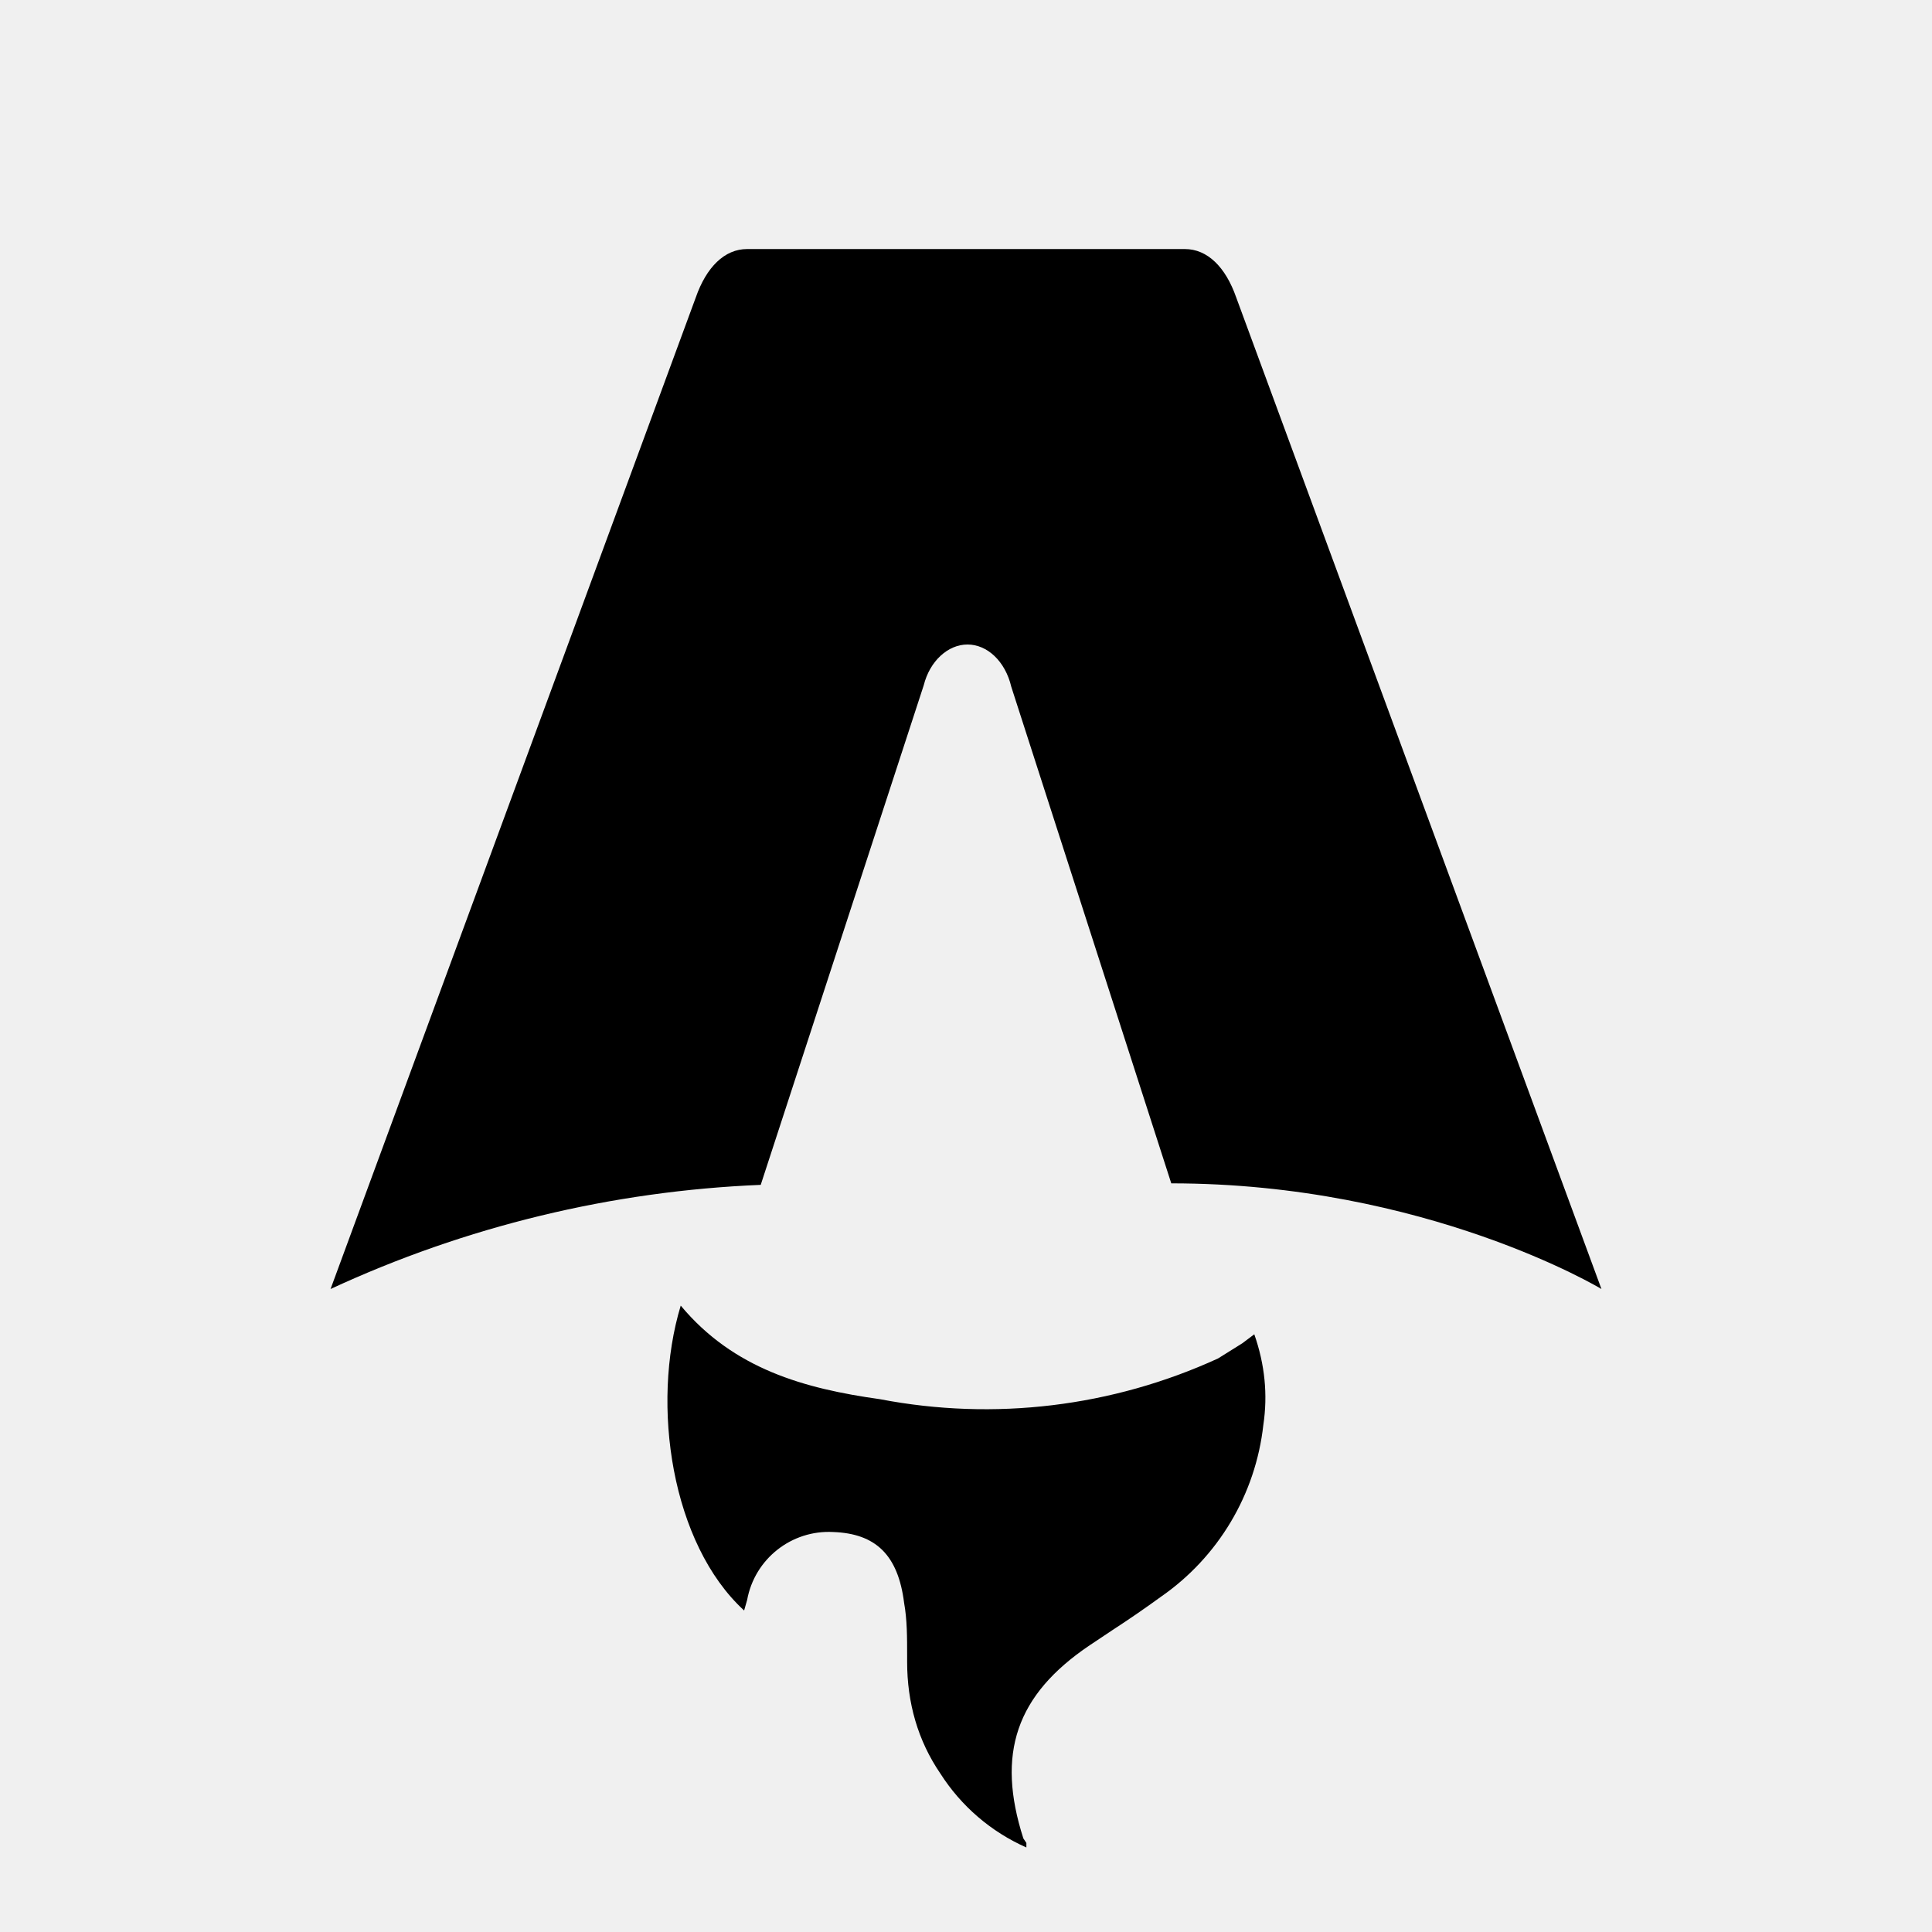
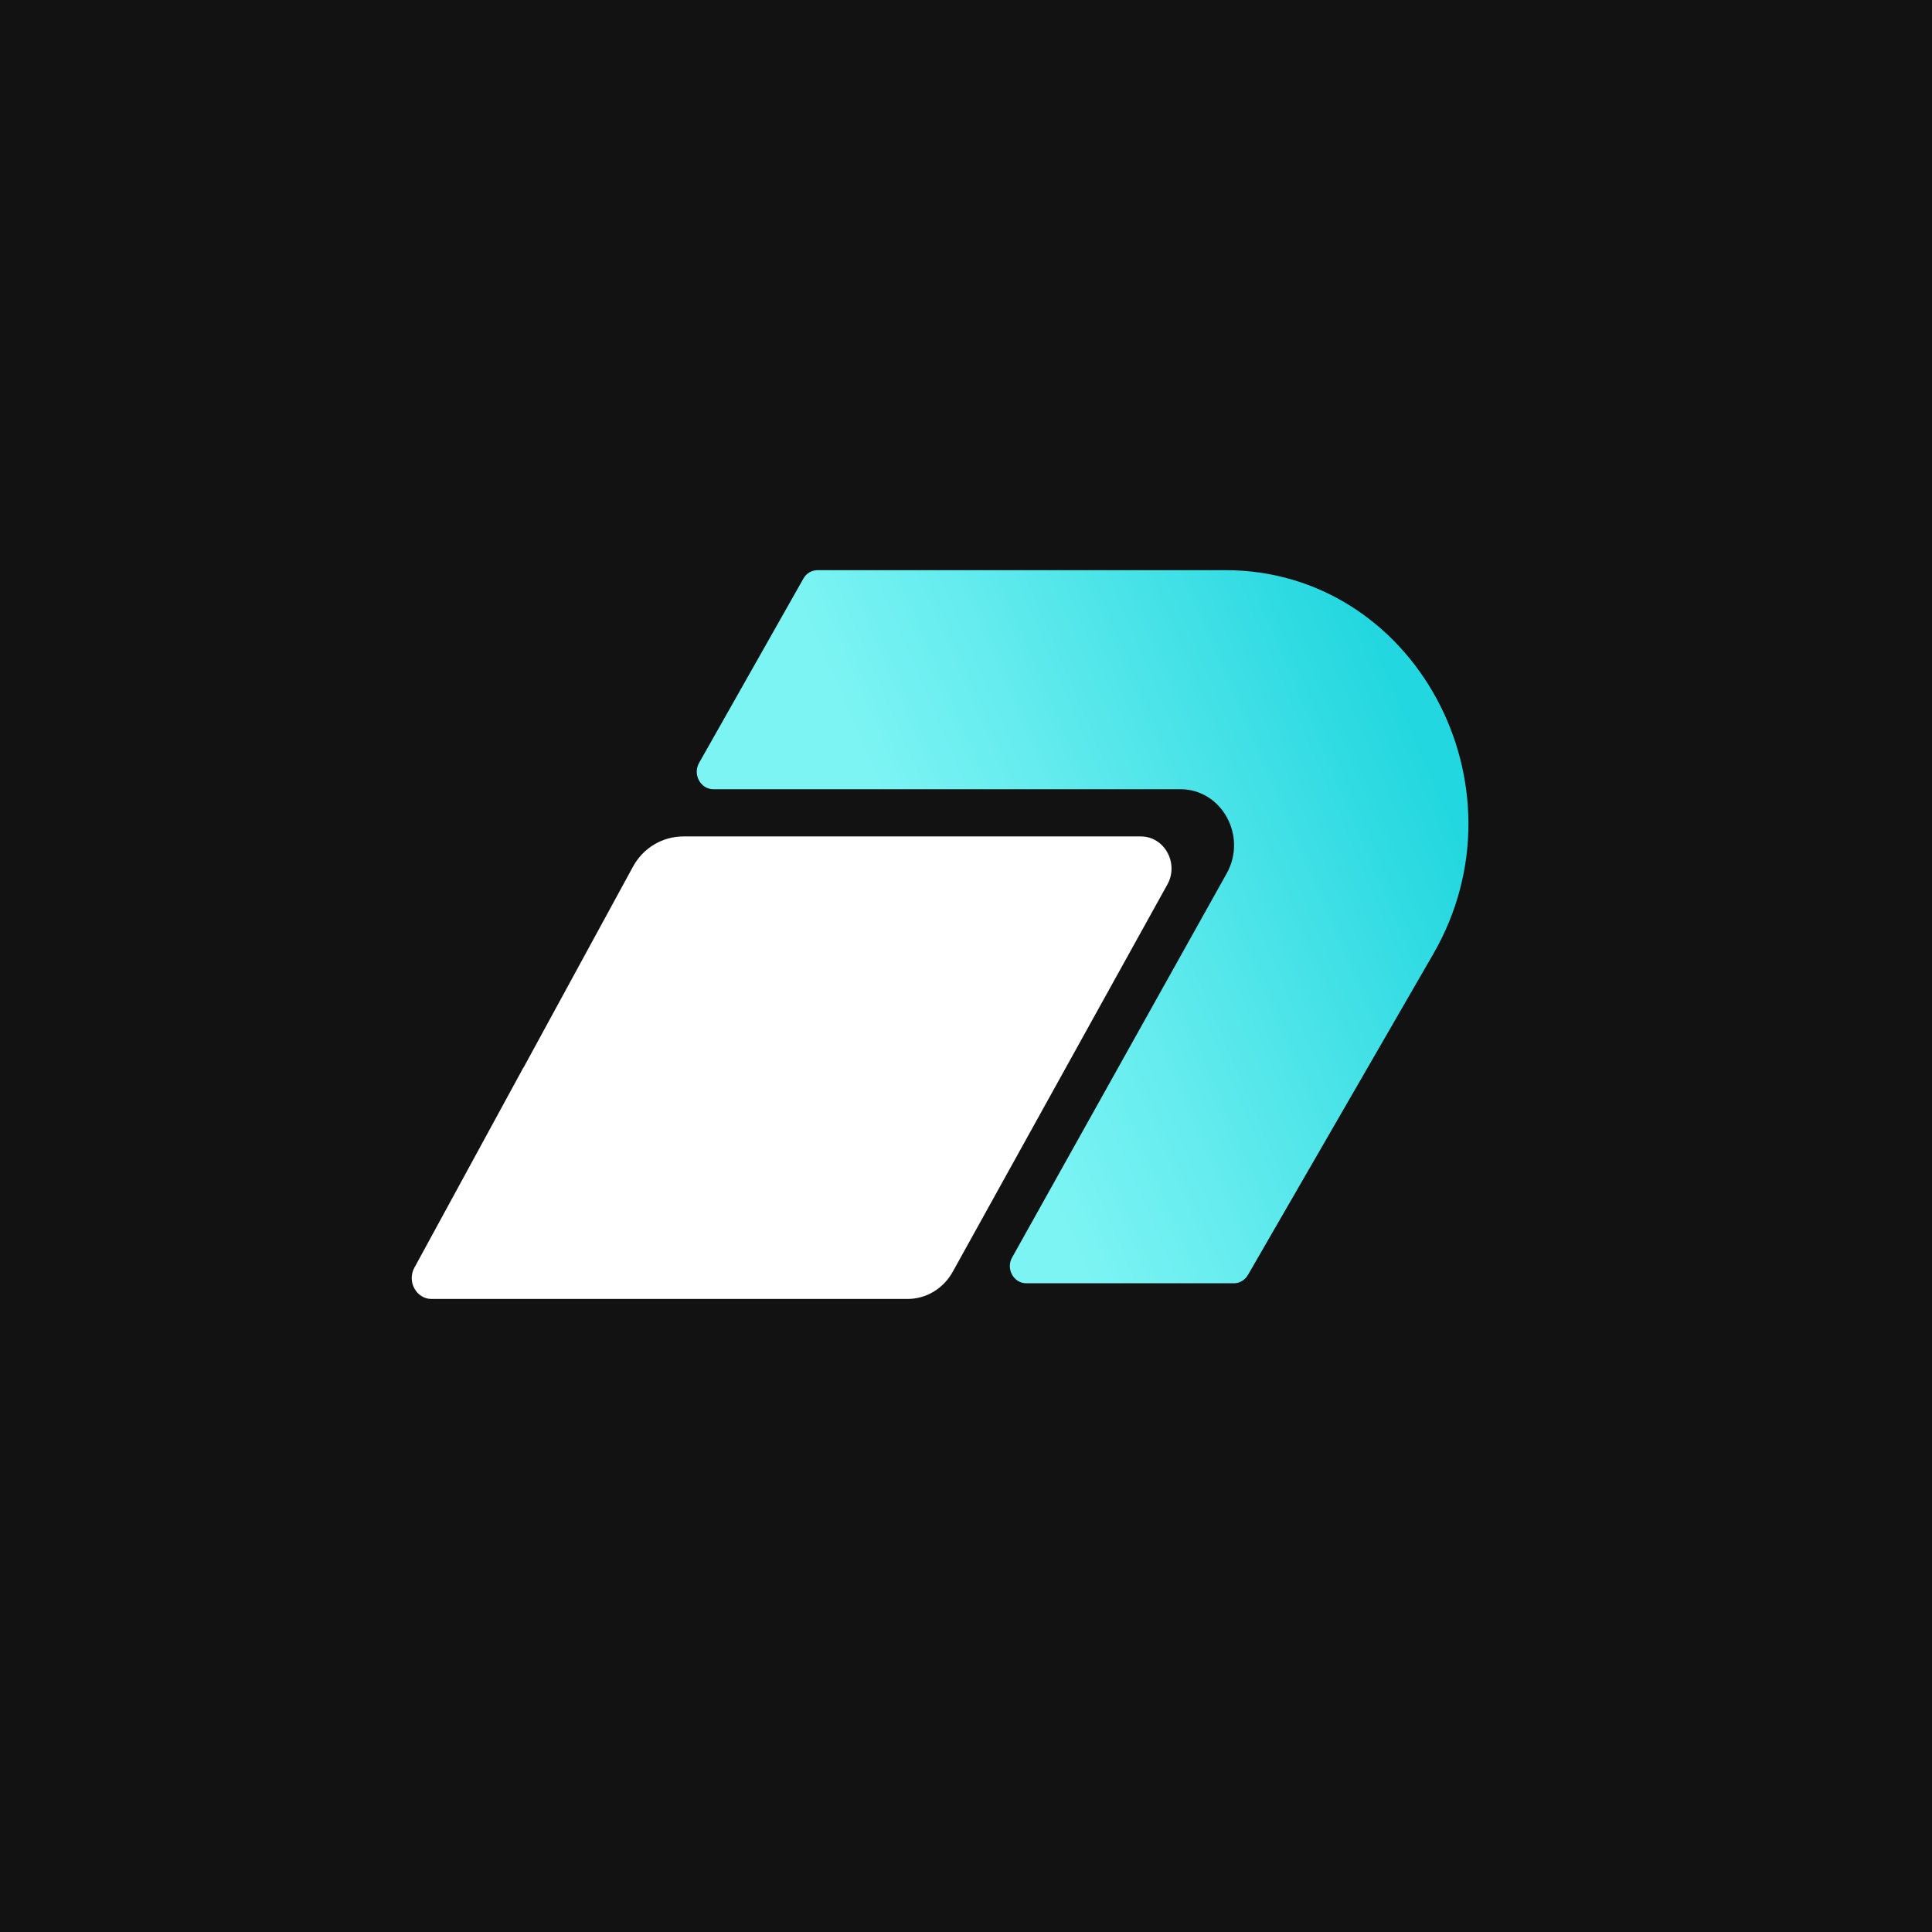
- <svg xmlns="http://www.w3.org/2000/svg" fill="none" viewBox="0 0 128 128">
-   <path d="M50.4 78.5a75.1 75.1 0 0 0-28.5 6.9l24.2-65.7c.7-2 1.9-3.2 3.4-3.2h29c1.5 0 2.7 1.2 3.4 3.2l24.2 65.7s-11.6-7-28.5-7L67 45.5c-.4-1.7-1.6-2.8-2.9-2.8-1.3 0-2.5 1.1-2.9 2.7L50.4 78.5Zm-1.1 28.2Zm-4.2-20.2c-2 6.6-.6 15.8 4.2 20.2a17.5 17.5 0 0 1 .2-.7 5.5 5.5 0 0 1 5.7-4.5c2.8.1 4.3 1.5 4.7 4.7.2 1.1.2 2.3.2 3.5v.4c0 2.7.7 5.2 2.2 7.4a13 13 0 0 0 5.7 4.9v-.3l-.2-.3c-1.8-5.6-.5-9.5 4.4-12.8l1.5-1a73 73 0 0 0 3.2-2.2 16 16 0 0 0 6.8-11.4c.3-2 .1-4-.6-6l-.8.6-1.6 1a37 37 0 0 1-22.4 2.7c-5-.7-9.7-2-13.2-6.2Z" />
-   <style>
-         path { fill: #000; }
-         @media (prefers-color-scheme: dark) {
-             path { fill: #FFF; }
-         }
-     </style>
+ <svg xmlns="http://www.w3.org/2000/svg" width="18" height="18" viewBox="0 0 18 18" fill="none">
+   <rect width="18" height="18" fill="#121212" />
+   <path d="M4.879 9.944L5.896 8.077C5.992 7.899 6.172 7.793 6.367 7.793H10.629C10.849 7.793 10.985 8.042 10.877 8.239L8.878 11.846C8.791 12.005 8.63 12.102 8.456 12.102H4.02C3.881 12.102 3.791 11.943 3.859 11.814L4.876 9.947L4.879 9.944Z" fill="white" />
+   <path d="M9.429 11.717L11.428 8.139C11.624 7.789 11.382 7.353 10.998 7.353H6.646C6.528 7.353 6.453 7.217 6.512 7.11L7.486 5.389C7.513 5.341 7.563 5.312 7.619 5.312H11.416C13.177 5.312 14.261 7.317 13.353 8.889L11.627 11.878C11.599 11.927 11.549 11.956 11.496 11.956H9.562C9.445 11.956 9.37 11.823 9.429 11.717Z" fill="url(#paint0_linear_1035_867)" />
+   <defs>
+     <linearGradient id="paint0_linear_1035_867" x1="7.002" y1="9.824" x2="13.353" y2="7.105" gradientUnits="userSpaceOnUse">
+       <stop offset="0.29" stop-color="#7DF4F4" />
+       <stop offset="0.5" stop-color="#65ECEE" />
+       <stop offset="0.94" stop-color="#2AD9E1" />
+       <stop offset="1" stop-color="#22D7E0" />
+     </linearGradient>
+   </defs>
</svg>
